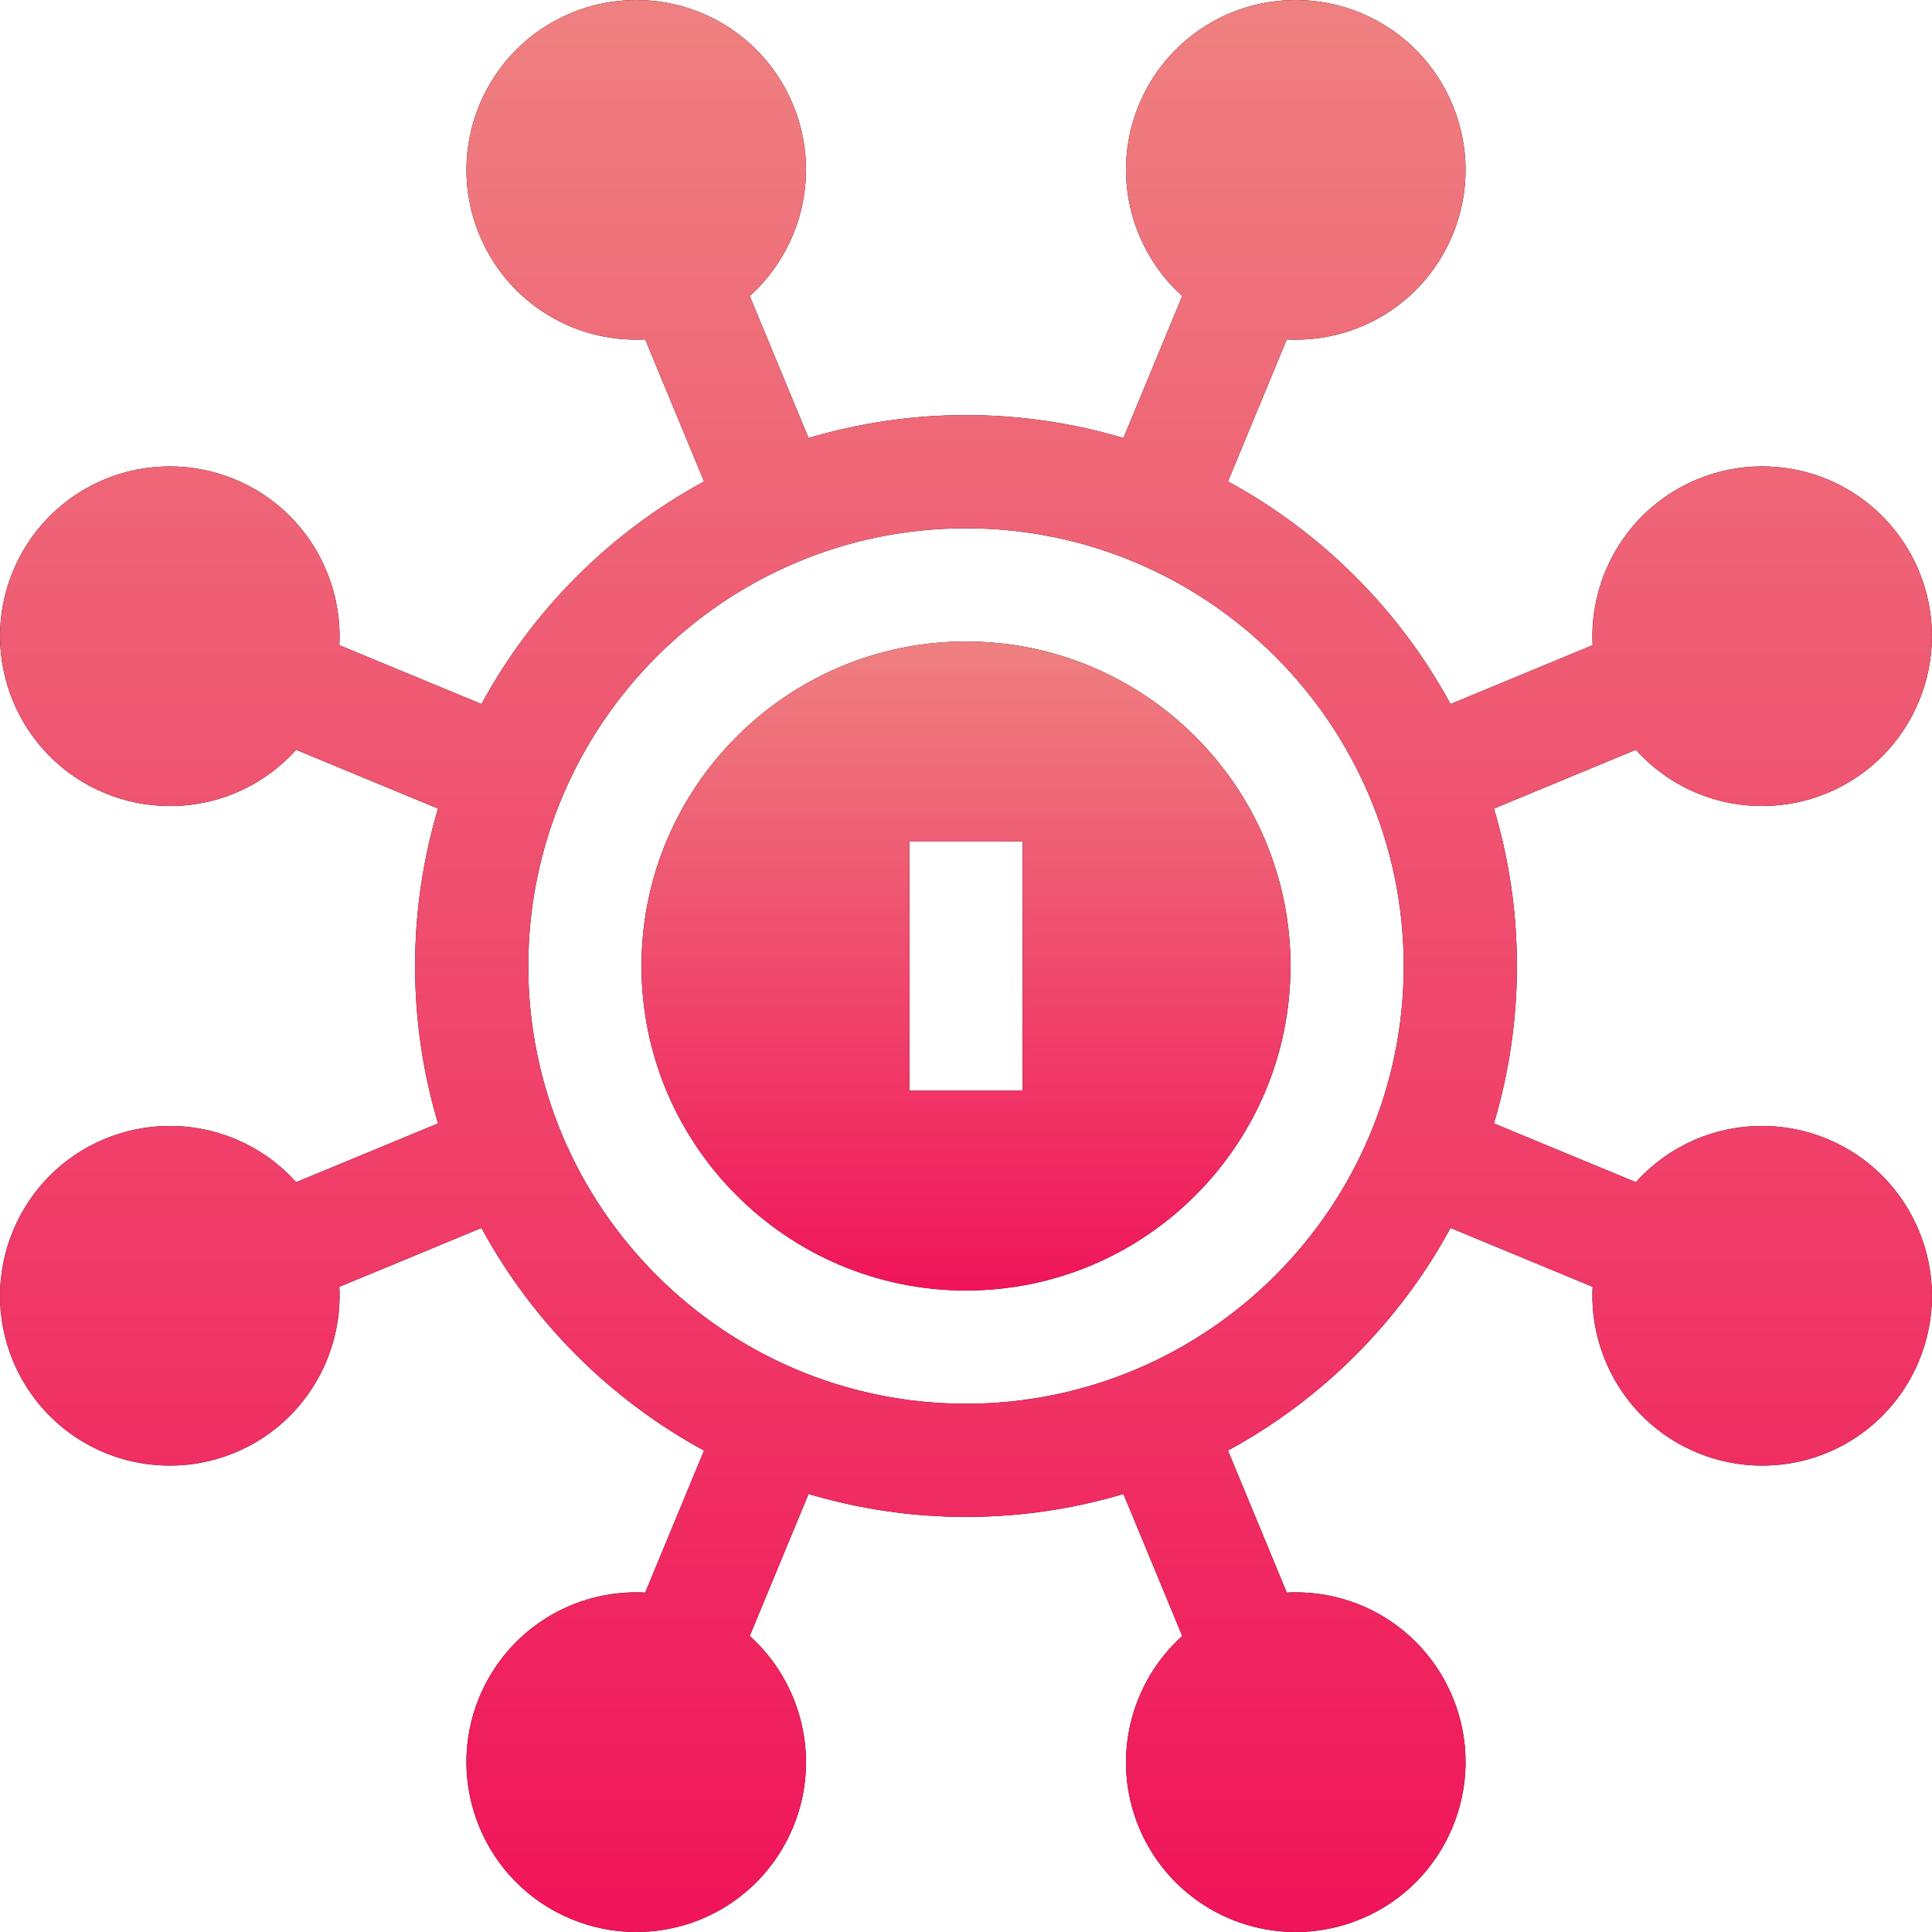
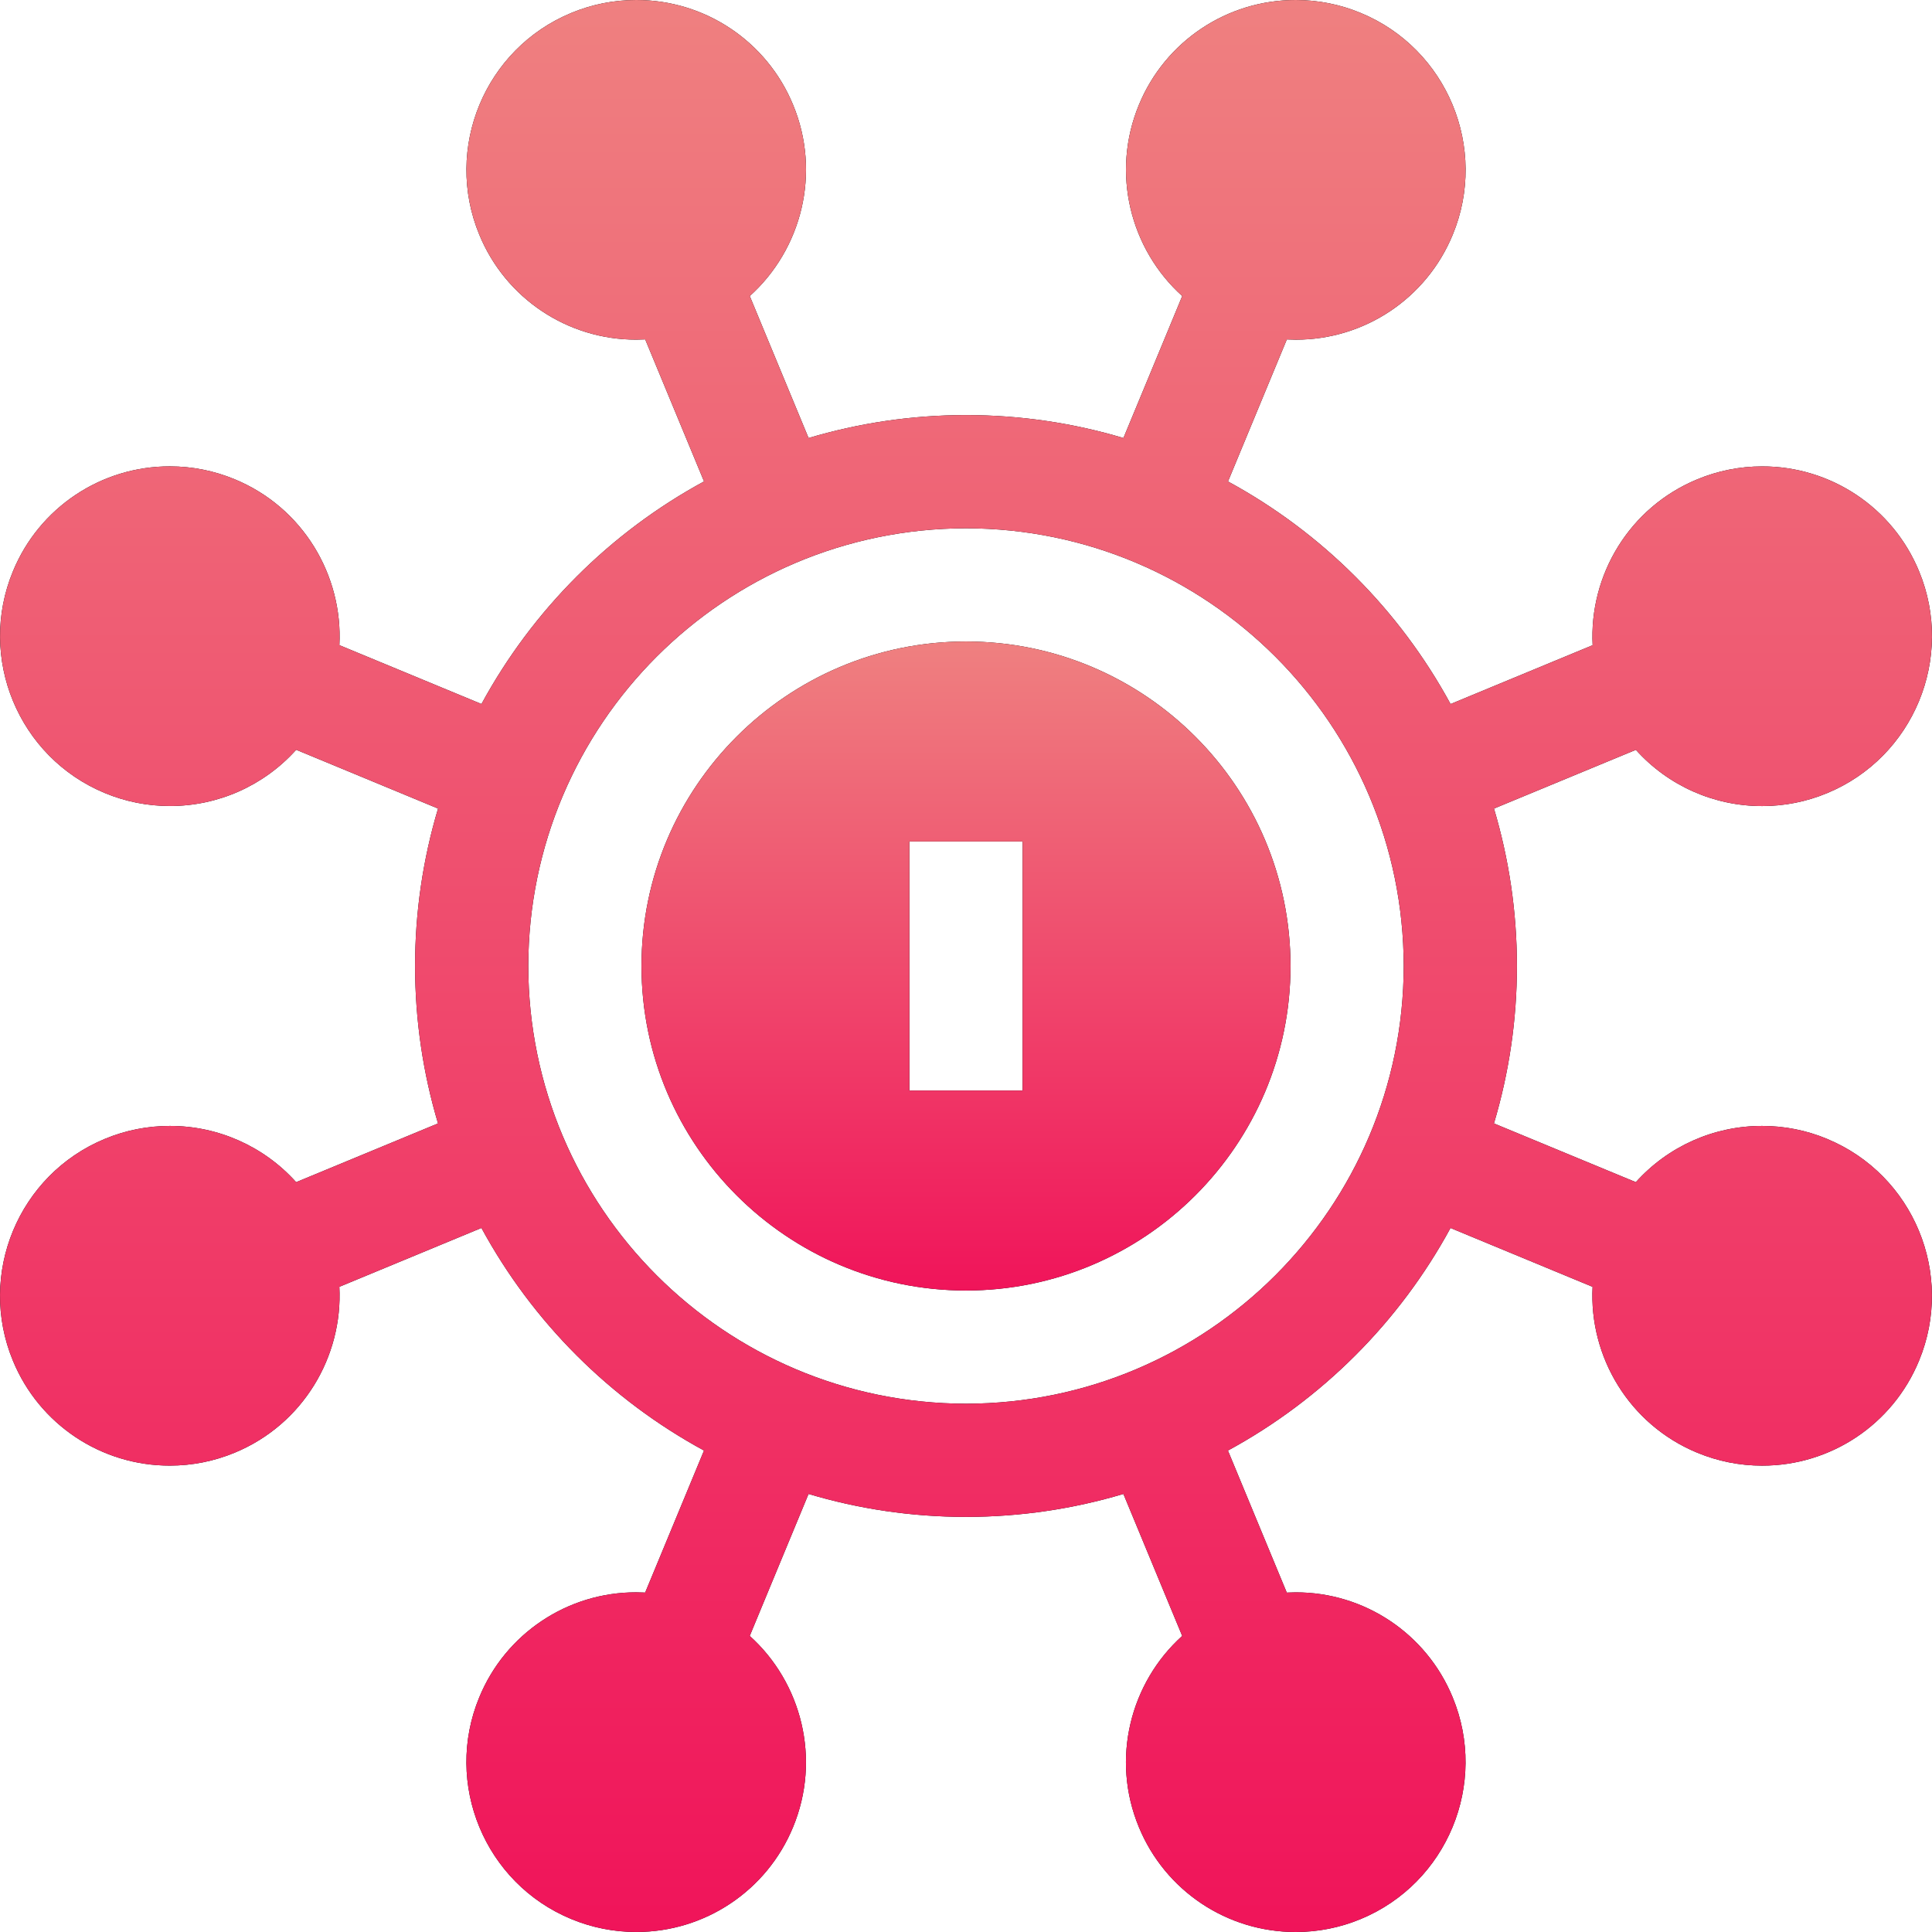
- <svg xmlns="http://www.w3.org/2000/svg" width="64" height="64" viewBox="0 0 64 64" fill="none">
-   <path d="M60.526 37.727C59.839 37.443 59.115 37.298 58.375 37.298C56.743 37.298 55.236 37.995 54.19 39.161L52.969 38.656L49.489 37.215C49.983 35.562 50.25 33.811 50.25 32C50.25 30.188 49.983 28.438 49.489 26.785L52.969 25.343L54.19 24.838C55.236 26.005 56.743 26.701 58.375 26.701C59.115 26.701 59.839 26.557 60.526 26.272C63.392 25.085 64.757 21.788 63.57 18.923C62.696 16.813 60.656 15.449 58.372 15.449C57.632 15.449 56.908 15.594 56.221 15.879C53.963 16.814 52.637 19.06 52.757 21.372L51.53 21.881L48.051 23.322C46.361 20.208 43.791 17.638 40.678 15.948L42.119 12.469L42.627 11.244C42.725 11.249 42.824 11.252 42.923 11.252C45.207 11.252 47.247 9.888 48.121 7.778C49.308 4.913 47.942 1.616 45.077 0.429C44.389 0.144 43.666 0 42.926 0C40.642 0 38.602 1.363 37.727 3.473C36.792 5.732 37.443 8.257 39.163 9.807L38.656 11.03L37.215 14.51C35.562 14.017 33.811 13.75 32 13.75C30.188 13.75 28.438 14.017 26.785 14.51L25.343 11.03L24.837 9.807C26.557 8.257 27.208 5.732 26.272 3.473C25.398 1.363 23.358 0 21.074 0C20.334 0 19.61 0.144 18.923 0.429C16.057 1.616 14.692 4.913 15.879 7.779C16.753 9.889 18.793 11.252 21.077 11.252C21.176 11.252 21.275 11.249 21.373 11.244L21.881 12.47L23.322 15.949C20.208 17.639 17.639 20.208 15.949 23.322L12.47 21.881L11.242 21.373C11.363 19.06 10.037 16.814 7.779 15.879C7.091 15.594 6.367 15.45 5.628 15.45C3.344 15.45 1.303 16.813 0.429 18.923C-0.758 21.789 0.608 25.086 3.473 26.273C4.161 26.557 4.885 26.702 5.625 26.702C7.256 26.702 8.764 26.005 9.81 24.838L11.03 25.344L14.51 26.785C14.016 28.438 13.75 30.189 13.75 32C13.75 33.812 14.017 35.562 14.51 37.215L11.03 38.656L9.81 39.161C8.763 37.995 7.256 37.298 5.624 37.298C4.885 37.298 4.161 37.443 3.473 37.727C0.608 38.914 -0.758 42.211 0.429 45.077C1.303 47.187 3.344 48.55 5.627 48.55C6.367 48.55 7.091 48.406 7.779 48.121C10.037 47.186 11.362 44.94 11.242 42.627L12.469 42.119L15.948 40.678C17.639 43.792 20.208 46.361 23.322 48.051L21.881 51.53L21.373 52.756C21.274 52.751 21.176 52.748 21.077 52.748C18.793 52.748 16.753 54.111 15.878 56.221C14.692 59.087 16.057 62.384 18.923 63.571C19.61 63.855 20.334 64 21.074 64C23.358 64 25.398 62.636 26.272 60.526C27.207 58.268 26.557 55.743 24.837 54.193L25.343 52.97L26.785 49.49C28.438 49.983 30.188 50.25 32 50.25C33.811 50.25 35.561 49.983 37.215 49.49L38.656 52.97L39.163 54.193C37.443 55.743 36.792 58.268 37.727 60.527C38.601 62.636 40.642 64 42.925 64C43.665 64 44.389 63.856 45.077 63.571C47.942 62.384 49.308 59.087 48.121 56.221C47.247 54.111 45.206 52.748 42.922 52.748C42.823 52.748 42.725 52.751 42.626 52.756L42.119 51.53L40.678 48.051C43.791 46.361 46.361 43.792 48.051 40.678L51.53 42.119L52.757 42.627C52.637 44.94 53.962 47.186 56.221 48.121C56.908 48.406 57.632 48.55 58.372 48.55C60.656 48.55 62.696 47.187 63.57 45.077C64.757 42.211 63.392 38.914 60.526 37.727ZM32 46.5C24.005 46.5 17.5 39.995 17.5 32C17.5 24.005 24.005 17.5 32 17.5C39.995 17.5 46.5 24.005 46.5 32C46.5 39.995 39.995 46.5 32 46.5Z" fill="black" />
-   <path d="M60.526 37.727C59.839 37.443 59.115 37.298 58.375 37.298C56.743 37.298 55.236 37.995 54.19 39.161L52.969 38.656L49.489 37.215C49.983 35.562 50.25 33.811 50.25 32C50.25 30.188 49.983 28.438 49.489 26.785L52.969 25.343L54.19 24.838C55.236 26.005 56.743 26.701 58.375 26.701C59.115 26.701 59.839 26.557 60.526 26.272C63.392 25.085 64.757 21.788 63.57 18.923C62.696 16.813 60.656 15.449 58.372 15.449C57.632 15.449 56.908 15.594 56.221 15.879C53.963 16.814 52.637 19.06 52.757 21.372L51.53 21.881L48.051 23.322C46.361 20.208 43.791 17.638 40.678 15.948L42.119 12.469L42.627 11.244C42.725 11.249 42.824 11.252 42.923 11.252C45.207 11.252 47.247 9.888 48.121 7.778C49.308 4.913 47.942 1.616 45.077 0.429C44.389 0.144 43.666 0 42.926 0C40.642 0 38.602 1.363 37.727 3.473C36.792 5.732 37.443 8.257 39.163 9.807L38.656 11.03L37.215 14.51C35.562 14.017 33.811 13.75 32 13.75C30.188 13.75 28.438 14.017 26.785 14.51L25.343 11.03L24.837 9.807C26.557 8.257 27.208 5.732 26.272 3.473C25.398 1.363 23.358 0 21.074 0C20.334 0 19.61 0.144 18.923 0.429C16.057 1.616 14.692 4.913 15.879 7.779C16.753 9.889 18.793 11.252 21.077 11.252C21.176 11.252 21.275 11.249 21.373 11.244L21.881 12.47L23.322 15.949C20.208 17.639 17.639 20.208 15.949 23.322L12.47 21.881L11.242 21.373C11.363 19.06 10.037 16.814 7.779 15.879C7.091 15.594 6.367 15.45 5.628 15.45C3.344 15.45 1.303 16.813 0.429 18.923C-0.758 21.789 0.608 25.086 3.473 26.273C4.161 26.557 4.885 26.702 5.625 26.702C7.256 26.702 8.764 26.005 9.81 24.838L11.03 25.344L14.51 26.785C14.016 28.438 13.75 30.189 13.75 32C13.75 33.812 14.017 35.562 14.51 37.215L11.03 38.656L9.81 39.161C8.763 37.995 7.256 37.298 5.624 37.298C4.885 37.298 4.161 37.443 3.473 37.727C0.608 38.914 -0.758 42.211 0.429 45.077C1.303 47.187 3.344 48.55 5.627 48.55C6.367 48.55 7.091 48.406 7.779 48.121C10.037 47.186 11.362 44.94 11.242 42.627L12.469 42.119L15.948 40.678C17.639 43.792 20.208 46.361 23.322 48.051L21.881 51.53L21.373 52.756C21.274 52.751 21.176 52.748 21.077 52.748C18.793 52.748 16.753 54.111 15.878 56.221C14.692 59.087 16.057 62.384 18.923 63.571C19.61 63.855 20.334 64 21.074 64C23.358 64 25.398 62.636 26.272 60.526C27.207 58.268 26.557 55.743 24.837 54.193L25.343 52.97L26.785 49.49C28.438 49.983 30.188 50.25 32 50.25C33.811 50.25 35.561 49.983 37.215 49.49L38.656 52.97L39.163 54.193C37.443 55.743 36.792 58.268 37.727 60.527C38.601 62.636 40.642 64 42.925 64C43.665 64 44.389 63.856 45.077 63.571C47.942 62.384 49.308 59.087 48.121 56.221C47.247 54.111 45.206 52.748 42.922 52.748C42.823 52.748 42.725 52.751 42.626 52.756L42.119 51.53L40.678 48.051C43.791 46.361 46.361 43.792 48.051 40.678L51.53 42.119L52.757 42.627C52.637 44.94 53.962 47.186 56.221 48.121C56.908 48.406 57.632 48.55 58.372 48.55C60.656 48.55 62.696 47.187 63.57 45.077C64.757 42.211 63.392 38.914 60.526 37.727ZM32 46.5C24.005 46.5 17.5 39.995 17.5 32C17.5 24.005 24.005 17.5 32 17.5C39.995 17.5 46.5 24.005 46.5 32C46.5 39.995 39.995 46.5 32 46.5Z" fill="url(#paint0_linear)" />
-   <path d="M32 21.25C26.073 21.25 21.25 26.072 21.25 32C21.25 37.927 26.073 42.75 32 42.75C37.928 42.75 42.75 37.927 42.75 32C42.75 26.072 37.928 21.25 32 21.25ZM33.875 36.125H30.125V27.875H33.875V36.125Z" fill="black" />
-   <path d="M32 21.25C26.073 21.25 21.25 26.072 21.25 32C21.25 37.927 26.073 42.75 32 42.75C37.928 42.75 42.75 37.927 42.75 32C42.75 26.072 37.928 21.25 32 21.25ZM33.875 36.125H30.125V27.875H33.875V36.125Z" fill="url(#paint1_linear)" />
+ <svg xmlns="http://www.w3.org/2000/svg" xmlns:xlink="http://www.w3.org/1999/xlink" width="64" height="64" fill="none">
+   <use xlink:href="#C" fill="#000" />
+   <use xlink:href="#C" fill="url(#A)" />
+   <use xlink:href="#D" fill="#000" />
+   <use xlink:href="#D" fill="url(#B)" />
  <defs>
-     <linearGradient id="paint0_linear" x1="32" y1="0" x2="32" y2="64" gradientUnits="userSpaceOnUse">
-       <stop stop-color="#EF8080" />
-       <stop offset="1" stop-color="#F0145A" />
+     <linearGradient id="A" x1="32" y1="0" x2="32" y2="64" gradientUnits="userSpaceOnUse">
+       <stop stop-color="#ef8080" />
+       <stop offset="1" stop-color="#f0145a" />
    </linearGradient>
-     <linearGradient id="paint1_linear" x1="32" y1="21.25" x2="32" y2="42.75" gradientUnits="userSpaceOnUse">
-       <stop stop-color="#EF8080" />
-       <stop offset="1" stop-color="#F0145A" />
+     <linearGradient id="B" x1="32" y1="21.25" x2="32" y2="42.75" gradientUnits="userSpaceOnUse">
+       <stop stop-color="#ef8080" />
+       <stop offset="1" stop-color="#f0145a" />
    </linearGradient>
+     <path id="C" d="M60.526 37.727c-.687-.285-1.411-.429-2.151-.429a5.61 5.61 0 0 0-4.186 1.863l-1.22-.505-3.48-1.441A18.19 18.19 0 0 0 50.25 32c0-1.811-.267-3.562-.76-5.215l3.48-1.441 1.22-.505a5.61 5.61 0 0 0 4.186 1.863 5.59 5.59 0 0 0 2.151-.429c2.865-1.187 4.231-4.484 3.044-7.35a5.61 5.61 0 0 0-5.198-3.473 5.59 5.59 0 0 0-2.151.429c-2.258.935-3.584 3.181-3.464 5.494l-1.227.508-3.479 1.441a18.38 18.38 0 0 0-7.373-7.373l1.441-3.479.508-1.226.296.008a5.61 5.61 0 0 0 5.198-3.473c1.187-2.865-.179-6.162-3.044-7.349A5.6 5.6 0 0 0 42.926 0a5.61 5.61 0 0 0-5.198 3.473c-.935 2.258-.285 4.784 1.435 6.334l-.506 1.223-1.442 3.48c-1.653-.494-3.403-.76-5.215-.76s-3.562.267-5.215.76l-1.442-3.48-.506-1.223c1.72-1.55 2.371-4.076 1.435-6.334A5.61 5.61 0 0 0 21.074 0a5.59 5.59 0 0 0-2.151.429c-2.865 1.187-4.231 4.484-3.044 7.349a5.61 5.61 0 0 0 5.198 3.473l.296-.008.508 1.226 1.441 3.479a18.38 18.38 0 0 0-7.373 7.373l-3.479-1.441-1.227-.508c.12-2.312-1.205-4.558-3.464-5.494-.687-.285-1.411-.429-2.151-.429a5.61 5.61 0 0 0-5.198 3.473c-1.187 2.865.179 6.162 3.044 7.349.687.285 1.411.429 2.151.429a5.61 5.61 0 0 0 4.186-1.863l1.22.505 3.48 1.442A18.19 18.19 0 0 0 13.75 32c0 1.811.267 3.562.76 5.215l-3.48 1.441-1.22.505a5.61 5.61 0 0 0-4.186-1.863c-.74 0-1.464.144-2.151.429C.608 38.914-.758 42.211.429 45.077a5.61 5.61 0 0 0 5.198 3.473 5.59 5.59 0 0 0 2.151-.429c2.258-.935 3.584-3.181 3.464-5.494l1.227-.508 3.479-1.441a18.38 18.38 0 0 0 7.373 7.373l-1.441 3.479-.508 1.226-.296-.008a5.61 5.61 0 0 0-5.198 3.473c-1.187 2.865.179 6.163 3.044 7.349.688.285 1.411.429 2.151.429a5.61 5.61 0 0 0 5.198-3.473c.935-2.258.285-4.784-1.435-6.334l.506-1.223 1.442-3.48c1.653.494 3.403.76 5.215.76s3.562-.267 5.215-.76l1.441 3.48.507 1.223c-1.72 1.55-2.371 4.076-1.435 6.334A5.61 5.61 0 0 0 42.925 64c.74 0 1.464-.144 2.151-.429 2.865-1.187 4.231-4.484 3.044-7.349a5.61 5.61 0 0 0-5.198-3.473l-.296.008-.508-1.226-1.441-3.479a18.38 18.38 0 0 0 7.373-7.373l3.479 1.441 1.227.508c-.12 2.312 1.206 4.558 3.464 5.494.688.285 1.411.429 2.151.429a5.61 5.61 0 0 0 5.198-3.473c1.187-2.866-.178-6.163-3.044-7.35zM32 46.5A14.52 14.52 0 0 1 17.5 32 14.52 14.52 0 0 1 32 17.5 14.52 14.52 0 0 1 46.5 32 14.52 14.52 0 0 1 32 46.5z" />
+     <path id="D" d="M32 21.25c-5.927 0-10.75 4.822-10.75 10.75S26.073 42.75 32 42.75 42.75 37.927 42.75 32 37.928 21.25 32 21.25zm1.875 14.875h-3.75v-8.25h3.75v8.25z" />
  </defs>
</svg>
